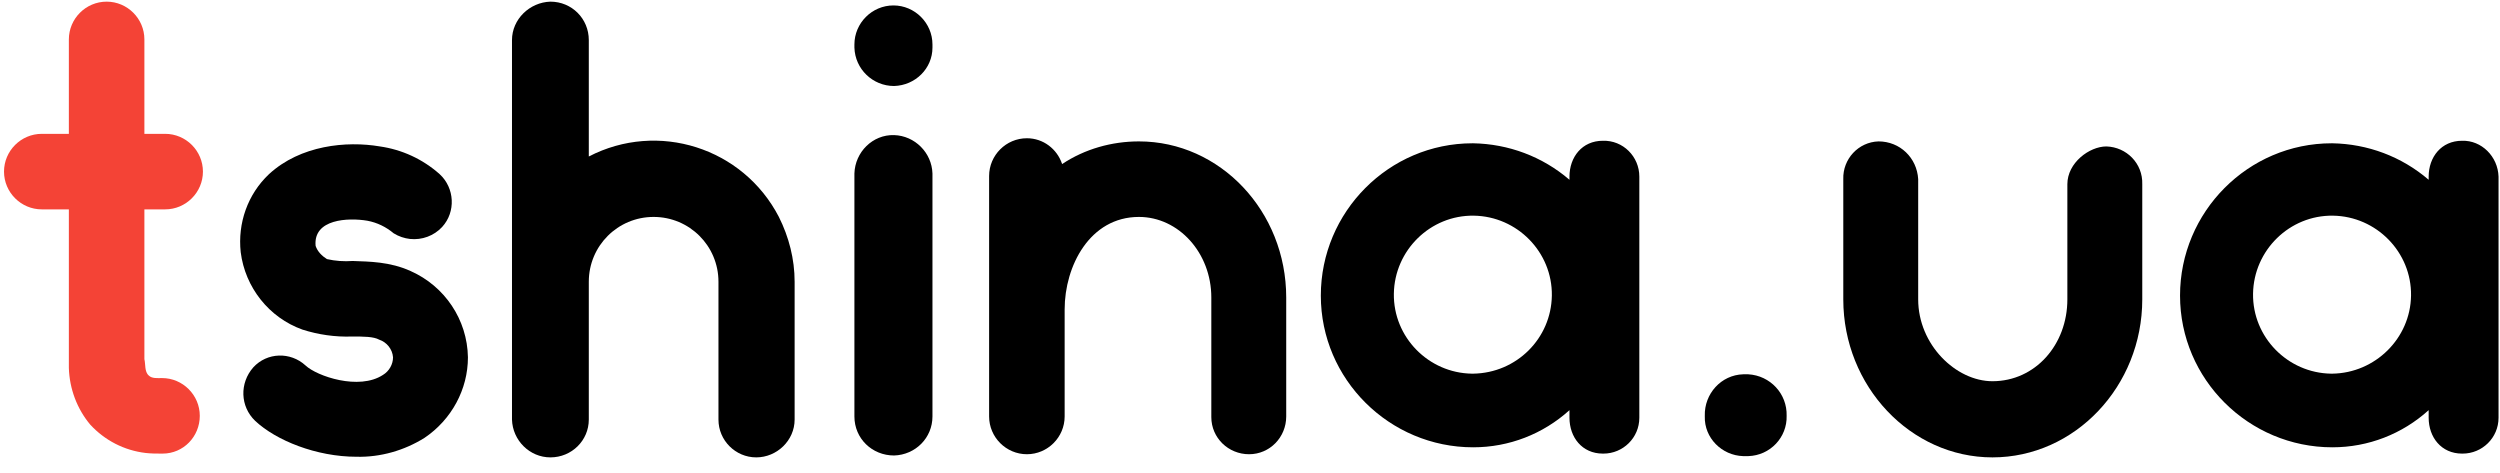
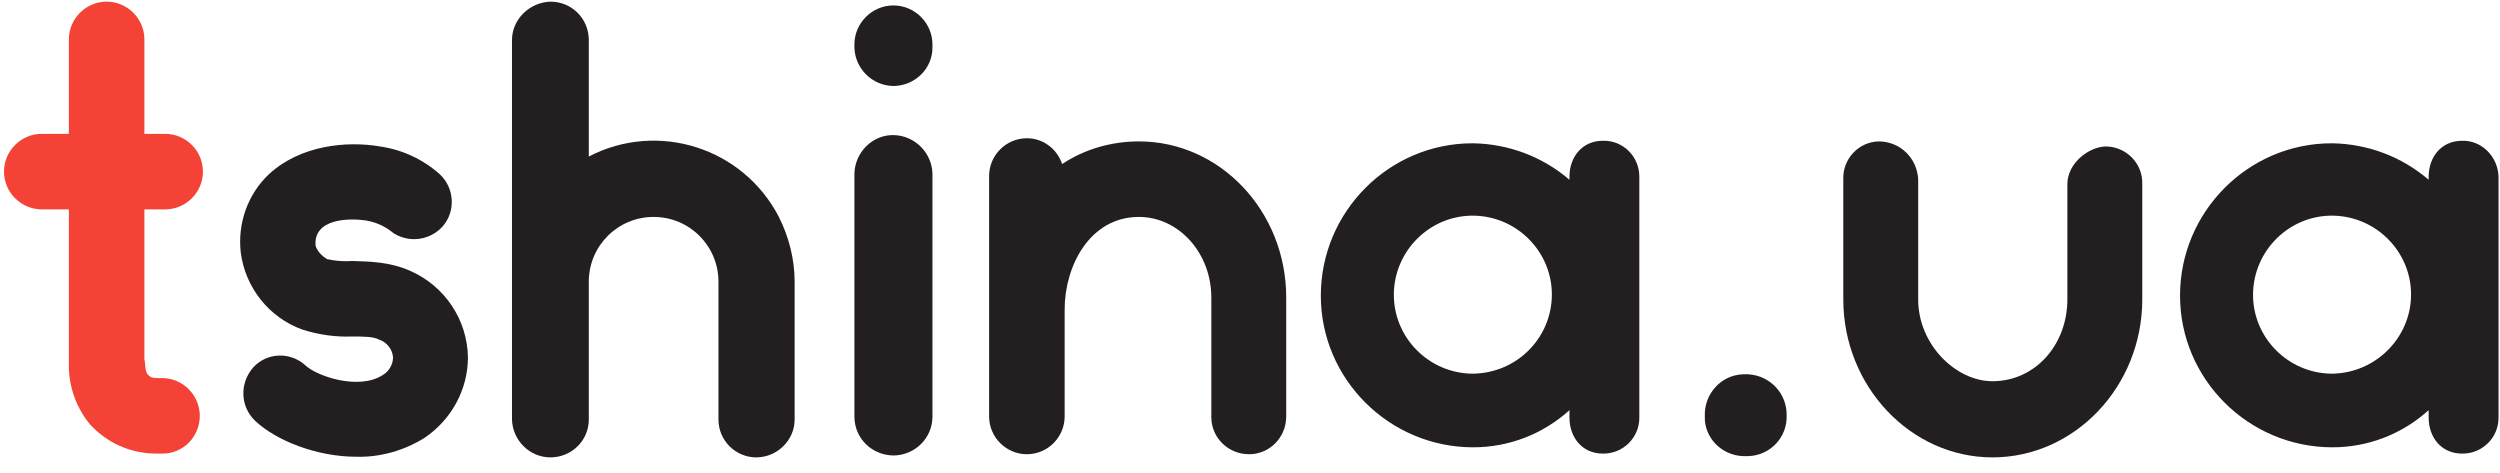
<svg xmlns="http://www.w3.org/2000/svg" width="127" height="24" viewBox="0 0 127 24" fill="none">
  <path d="M10.149 21.124C10.149 22.179 9.318 23.043 8.262 23.043H8.23C7.943 23.043 7.687 23.043 7.399 23.011C6.312 22.883 5.321 22.371 4.585 21.572C3.914 20.773 3.53 19.749 3.498 18.694V10.636H2.123C1.068 10.636 0.204 9.773 0.204 8.718C0.204 7.662 1.068 6.799 2.123 6.799H3.498V2.003C3.498 0.947 4.361 0.084 5.417 0.084C6.472 0.084 7.335 0.947 7.335 2.003V6.799H8.39C9.445 6.799 10.309 7.662 10.309 8.718C10.309 9.773 9.445 10.636 8.39 10.636H7.335V18.246C7.399 18.502 7.335 18.886 7.559 19.078C7.719 19.238 8.007 19.206 8.23 19.206C9.286 19.206 10.149 20.069 10.149 21.124Z" fill="#F44336" />
-   <path d="M18.112 23.203C16.065 23.203 14.019 22.371 12.963 21.38C12.196 20.645 12.164 19.461 12.867 18.662C13.571 17.895 14.754 17.863 15.521 18.566C16.097 19.11 18.239 19.845 19.454 19.046C19.774 18.854 19.966 18.502 19.966 18.15C19.934 17.735 19.646 17.383 19.263 17.255C18.975 17.095 18.463 17.095 17.888 17.095C17.024 17.127 16.161 16.999 15.362 16.743C13.667 16.136 12.452 14.601 12.228 12.81C12.068 11.339 12.58 9.869 13.667 8.845C15.266 7.375 17.6 7.151 19.295 7.438C20.414 7.598 21.469 8.078 22.332 8.845C23.1 9.549 23.164 10.764 22.46 11.531C22.045 11.979 21.437 12.203 20.829 12.139C20.542 12.107 20.254 12.011 19.998 11.851C19.614 11.531 19.167 11.307 18.655 11.212C17.696 11.052 15.905 11.116 16.033 12.491C16.129 12.778 16.353 13.002 16.609 13.162C17.024 13.258 17.472 13.29 17.92 13.258C18.751 13.29 19.806 13.29 20.861 13.77C22.588 14.537 23.739 16.232 23.771 18.15C23.771 19.781 22.94 21.316 21.565 22.243C20.542 22.883 19.327 23.235 18.112 23.203Z" fill="currentColor" />
-   <path d="M40.367 21.316C40.367 22.371 39.471 23.235 38.416 23.235C37.361 23.235 36.498 22.371 36.498 21.316V14.313C36.498 12.491 35.027 11.02 33.204 11.02C31.381 11.02 29.911 12.491 29.911 14.313V21.316C29.911 22.371 29.047 23.235 27.96 23.235C26.905 23.235 26.041 22.371 26.009 21.316V2.035C26.009 0.979 26.905 0.116 27.96 0.084C29.047 0.084 29.911 0.947 29.911 2.035V7.95C33.428 6.128 37.745 7.503 39.567 11.02C40.079 12.043 40.367 13.162 40.367 14.313V21.316Z" fill="currentColor" />
-   <path d="M45.419 4.369C44.331 4.369 43.436 3.506 43.404 2.418V2.259C43.404 1.171 44.299 0.276 45.386 0.276C46.474 0.276 47.369 1.171 47.369 2.259V2.418C47.369 3.474 46.506 4.337 45.419 4.369ZM45.419 23.139C44.299 23.139 43.404 22.275 43.404 21.156V8.814C43.436 7.726 44.331 6.831 45.419 6.863C46.474 6.895 47.337 7.758 47.369 8.814V21.156C47.369 22.243 46.506 23.107 45.419 23.139Z" fill="currentColor" />
-   <path d="M65.34 15.113V21.156C65.34 22.211 64.508 23.075 63.453 23.075C62.398 23.075 61.535 22.243 61.535 21.188V21.156V15.113C61.535 12.842 59.872 11.02 57.857 11.02C55.363 11.02 54.084 13.514 54.084 15.72V21.156C54.084 22.211 53.221 23.075 52.166 23.075C51.111 23.075 50.247 22.211 50.247 21.156V8.941C50.247 7.886 51.111 7.023 52.166 7.023C52.997 7.023 53.7 7.566 53.956 8.334C55.108 7.566 56.482 7.183 57.857 7.183C61.982 7.183 65.34 10.732 65.34 15.113Z" fill="currentColor" />
-   <path d="M83.278 8.973V21.22C83.278 22.243 82.447 23.043 81.456 23.043C81.456 23.043 81.456 23.043 81.424 23.043C80.368 23.043 79.729 22.211 79.729 21.22V20.836C78.386 22.051 76.659 22.723 74.837 22.723C70.584 22.723 67.098 19.27 67.098 15.017C67.098 10.764 70.552 7.279 74.805 7.279H74.837C76.627 7.311 78.354 7.95 79.729 9.133V8.973C79.729 7.982 80.368 7.151 81.424 7.151C82.447 7.119 83.278 7.95 83.278 8.973ZM78.834 15.017C78.865 12.81 77.075 10.988 74.868 10.956C72.662 10.924 70.84 12.714 70.808 14.921C70.776 17.127 72.566 18.95 74.773 18.982C74.805 18.982 74.805 18.982 74.837 18.982C77.043 18.95 78.802 17.191 78.834 15.017Z" fill="currentColor" />
-   <path d="M88.81 23.171H88.555C87.467 23.139 86.572 22.243 86.604 21.156V21.124C86.572 20.005 87.435 19.046 88.555 19.014H88.81C89.93 19.078 90.793 20.005 90.761 21.124C90.793 22.211 89.93 23.139 88.81 23.171Z" fill="currentColor" />
-   <path d="M101.217 23.235C97.06 23.235 93.639 19.621 93.639 15.209V9.101C93.607 8.078 94.406 7.215 95.429 7.183C96.517 7.183 97.38 8.014 97.444 9.101V15.209C97.444 17.511 99.362 19.366 101.217 19.366C103.391 19.366 105.022 17.511 105.022 15.209V9.357C105.022 8.27 106.141 7.439 107.005 7.439C108.028 7.471 108.859 8.302 108.827 9.357V15.209C108.827 19.621 105.406 23.235 101.217 23.235Z" fill="currentColor" />
-   <path d="M126.926 8.973V21.22C126.926 22.243 126.094 23.043 125.103 23.043C125.103 23.043 125.103 23.043 125.071 23.043C124.016 23.043 123.376 22.211 123.376 21.22V20.836C122.033 22.051 120.307 22.723 118.484 22.723C114.231 22.723 110.746 19.27 110.746 15.017C110.746 10.764 114.199 7.279 118.452 7.279H118.484C120.275 7.311 122.001 7.95 123.376 9.133V8.973C123.376 7.982 124.016 7.151 125.071 7.151C126.062 7.119 126.894 7.95 126.926 8.973ZM122.481 15.017C122.513 12.81 120.722 10.988 118.516 10.956C116.31 10.924 114.487 12.714 114.455 14.921C114.423 17.127 116.214 18.95 118.42 18.982C118.452 18.982 118.452 18.982 118.484 18.982C120.658 18.95 122.449 17.191 122.481 15.017Z" fill="currentColor" />
+   <path d="M18.112 23.203C16.065 23.203 14.019 22.371 12.963 21.38C12.196 20.645 12.164 19.461 12.867 18.662C13.571 17.895 14.754 17.863 15.521 18.566C16.097 19.11 18.239 19.845 19.454 19.046C19.774 18.854 19.966 18.502 19.966 18.15C19.934 17.735 19.646 17.383 19.263 17.255C18.975 17.095 18.463 17.095 17.888 17.095C17.024 17.127 16.161 16.999 15.362 16.743C13.667 16.136 12.452 14.601 12.228 12.81C12.068 11.339 12.58 9.869 13.667 8.845C15.266 7.375 17.6 7.151 19.295 7.438C20.414 7.598 21.469 8.078 22.332 8.845C23.1 9.549 23.164 10.764 22.46 11.531C22.045 11.979 21.437 12.203 20.829 12.139C20.542 12.107 20.254 12.011 19.998 11.851C19.614 11.531 19.167 11.307 18.655 11.212C17.696 11.052 15.905 11.116 16.033 12.491C16.129 12.778 16.353 13.002 16.609 13.162C17.024 13.258 17.472 13.29 17.92 13.258C18.751 13.29 19.806 13.29 20.861 13.77C22.588 14.537 23.739 16.232 23.771 18.15C23.771 19.781 22.94 21.316 21.565 22.243C20.542 22.883 19.327 23.235 18.112 23.203Z" fill="#231F20" />
+   <path d="M40.367 21.316C40.367 22.371 39.471 23.235 38.416 23.235C37.361 23.235 36.498 22.371 36.498 21.316V14.313C36.498 12.491 35.027 11.02 33.204 11.02C31.381 11.02 29.911 12.491 29.911 14.313V21.316C29.911 22.371 29.047 23.235 27.96 23.235C26.905 23.235 26.041 22.371 26.009 21.316V2.035C26.009 0.979 26.905 0.116 27.96 0.084C29.047 0.084 29.911 0.947 29.911 2.035V7.95C33.428 6.128 37.745 7.503 39.567 11.02C40.079 12.043 40.367 13.162 40.367 14.313V21.316Z" fill="#231F20" />
+   <path d="M45.419 4.369C44.331 4.369 43.436 3.506 43.404 2.418V2.259C43.404 1.171 44.299 0.276 45.386 0.276C46.474 0.276 47.369 1.171 47.369 2.259V2.418C47.369 3.474 46.506 4.337 45.419 4.369ZM45.419 23.139C44.299 23.139 43.404 22.275 43.404 21.156V8.814C43.436 7.726 44.331 6.831 45.419 6.863C46.474 6.895 47.337 7.758 47.369 8.814V21.156C47.369 22.243 46.506 23.107 45.419 23.139Z" fill="#231F20" />
+   <path d="M65.34 15.113V21.156C65.34 22.211 64.508 23.075 63.453 23.075C62.398 23.075 61.535 22.243 61.535 21.188V21.156V15.113C61.535 12.842 59.872 11.02 57.857 11.02C55.363 11.02 54.084 13.514 54.084 15.72V21.156C54.084 22.211 53.221 23.075 52.166 23.075C51.111 23.075 50.247 22.211 50.247 21.156V8.941C50.247 7.886 51.111 7.023 52.166 7.023C52.997 7.023 53.7 7.566 53.956 8.334C55.108 7.566 56.482 7.183 57.857 7.183C61.982 7.183 65.34 10.732 65.34 15.113Z" fill="#231F20" />
+   <path d="M83.278 8.973V21.22C83.278 22.243 82.447 23.043 81.456 23.043C81.456 23.043 81.456 23.043 81.424 23.043C80.368 23.043 79.729 22.211 79.729 21.22V20.836C78.386 22.051 76.659 22.723 74.837 22.723C70.584 22.723 67.098 19.27 67.098 15.017C67.098 10.764 70.552 7.279 74.805 7.279H74.837C76.627 7.311 78.354 7.95 79.729 9.133V8.973C79.729 7.982 80.368 7.151 81.424 7.151C82.447 7.119 83.278 7.95 83.278 8.973ZM78.834 15.017C78.865 12.81 77.075 10.988 74.868 10.956C72.662 10.924 70.84 12.714 70.808 14.921C70.776 17.127 72.566 18.95 74.773 18.982C74.805 18.982 74.805 18.982 74.837 18.982C77.043 18.95 78.802 17.191 78.834 15.017Z" fill="#231F20" />
+   <path d="M88.81 23.171H88.555C87.467 23.139 86.572 22.243 86.604 21.156V21.124C86.572 20.005 87.435 19.046 88.555 19.014H88.81C89.93 19.078 90.793 20.005 90.761 21.124C90.793 22.211 89.93 23.139 88.81 23.171Z" fill="#231F20" />
+   <path d="M101.217 23.235C97.06 23.235 93.639 19.621 93.639 15.209V9.101C93.607 8.078 94.406 7.215 95.429 7.183C96.517 7.183 97.38 8.014 97.444 9.101V15.209C97.444 17.511 99.362 19.366 101.217 19.366C103.391 19.366 105.022 17.511 105.022 15.209V9.357C105.022 8.27 106.141 7.439 107.005 7.439C108.028 7.471 108.859 8.302 108.827 9.357V15.209C108.827 19.621 105.406 23.235 101.217 23.235Z" fill="#231F20" />
+   <path d="M126.926 8.973V21.22C126.926 22.243 126.094 23.043 125.103 23.043C125.103 23.043 125.103 23.043 125.071 23.043C124.016 23.043 123.376 22.211 123.376 21.22V20.836C122.033 22.051 120.307 22.723 118.484 22.723C114.231 22.723 110.746 19.27 110.746 15.017C110.746 10.764 114.199 7.279 118.452 7.279H118.484C120.275 7.311 122.001 7.95 123.376 9.133V8.973C123.376 7.982 124.016 7.151 125.071 7.151C126.062 7.119 126.894 7.95 126.926 8.973ZM122.481 15.017C122.513 12.81 120.722 10.988 118.516 10.956C116.31 10.924 114.487 12.714 114.455 14.921C114.423 17.127 116.214 18.95 118.42 18.982C118.452 18.982 118.452 18.982 118.484 18.982C120.658 18.95 122.449 17.191 122.481 15.017Z" fill="#231F20" />
</svg>
